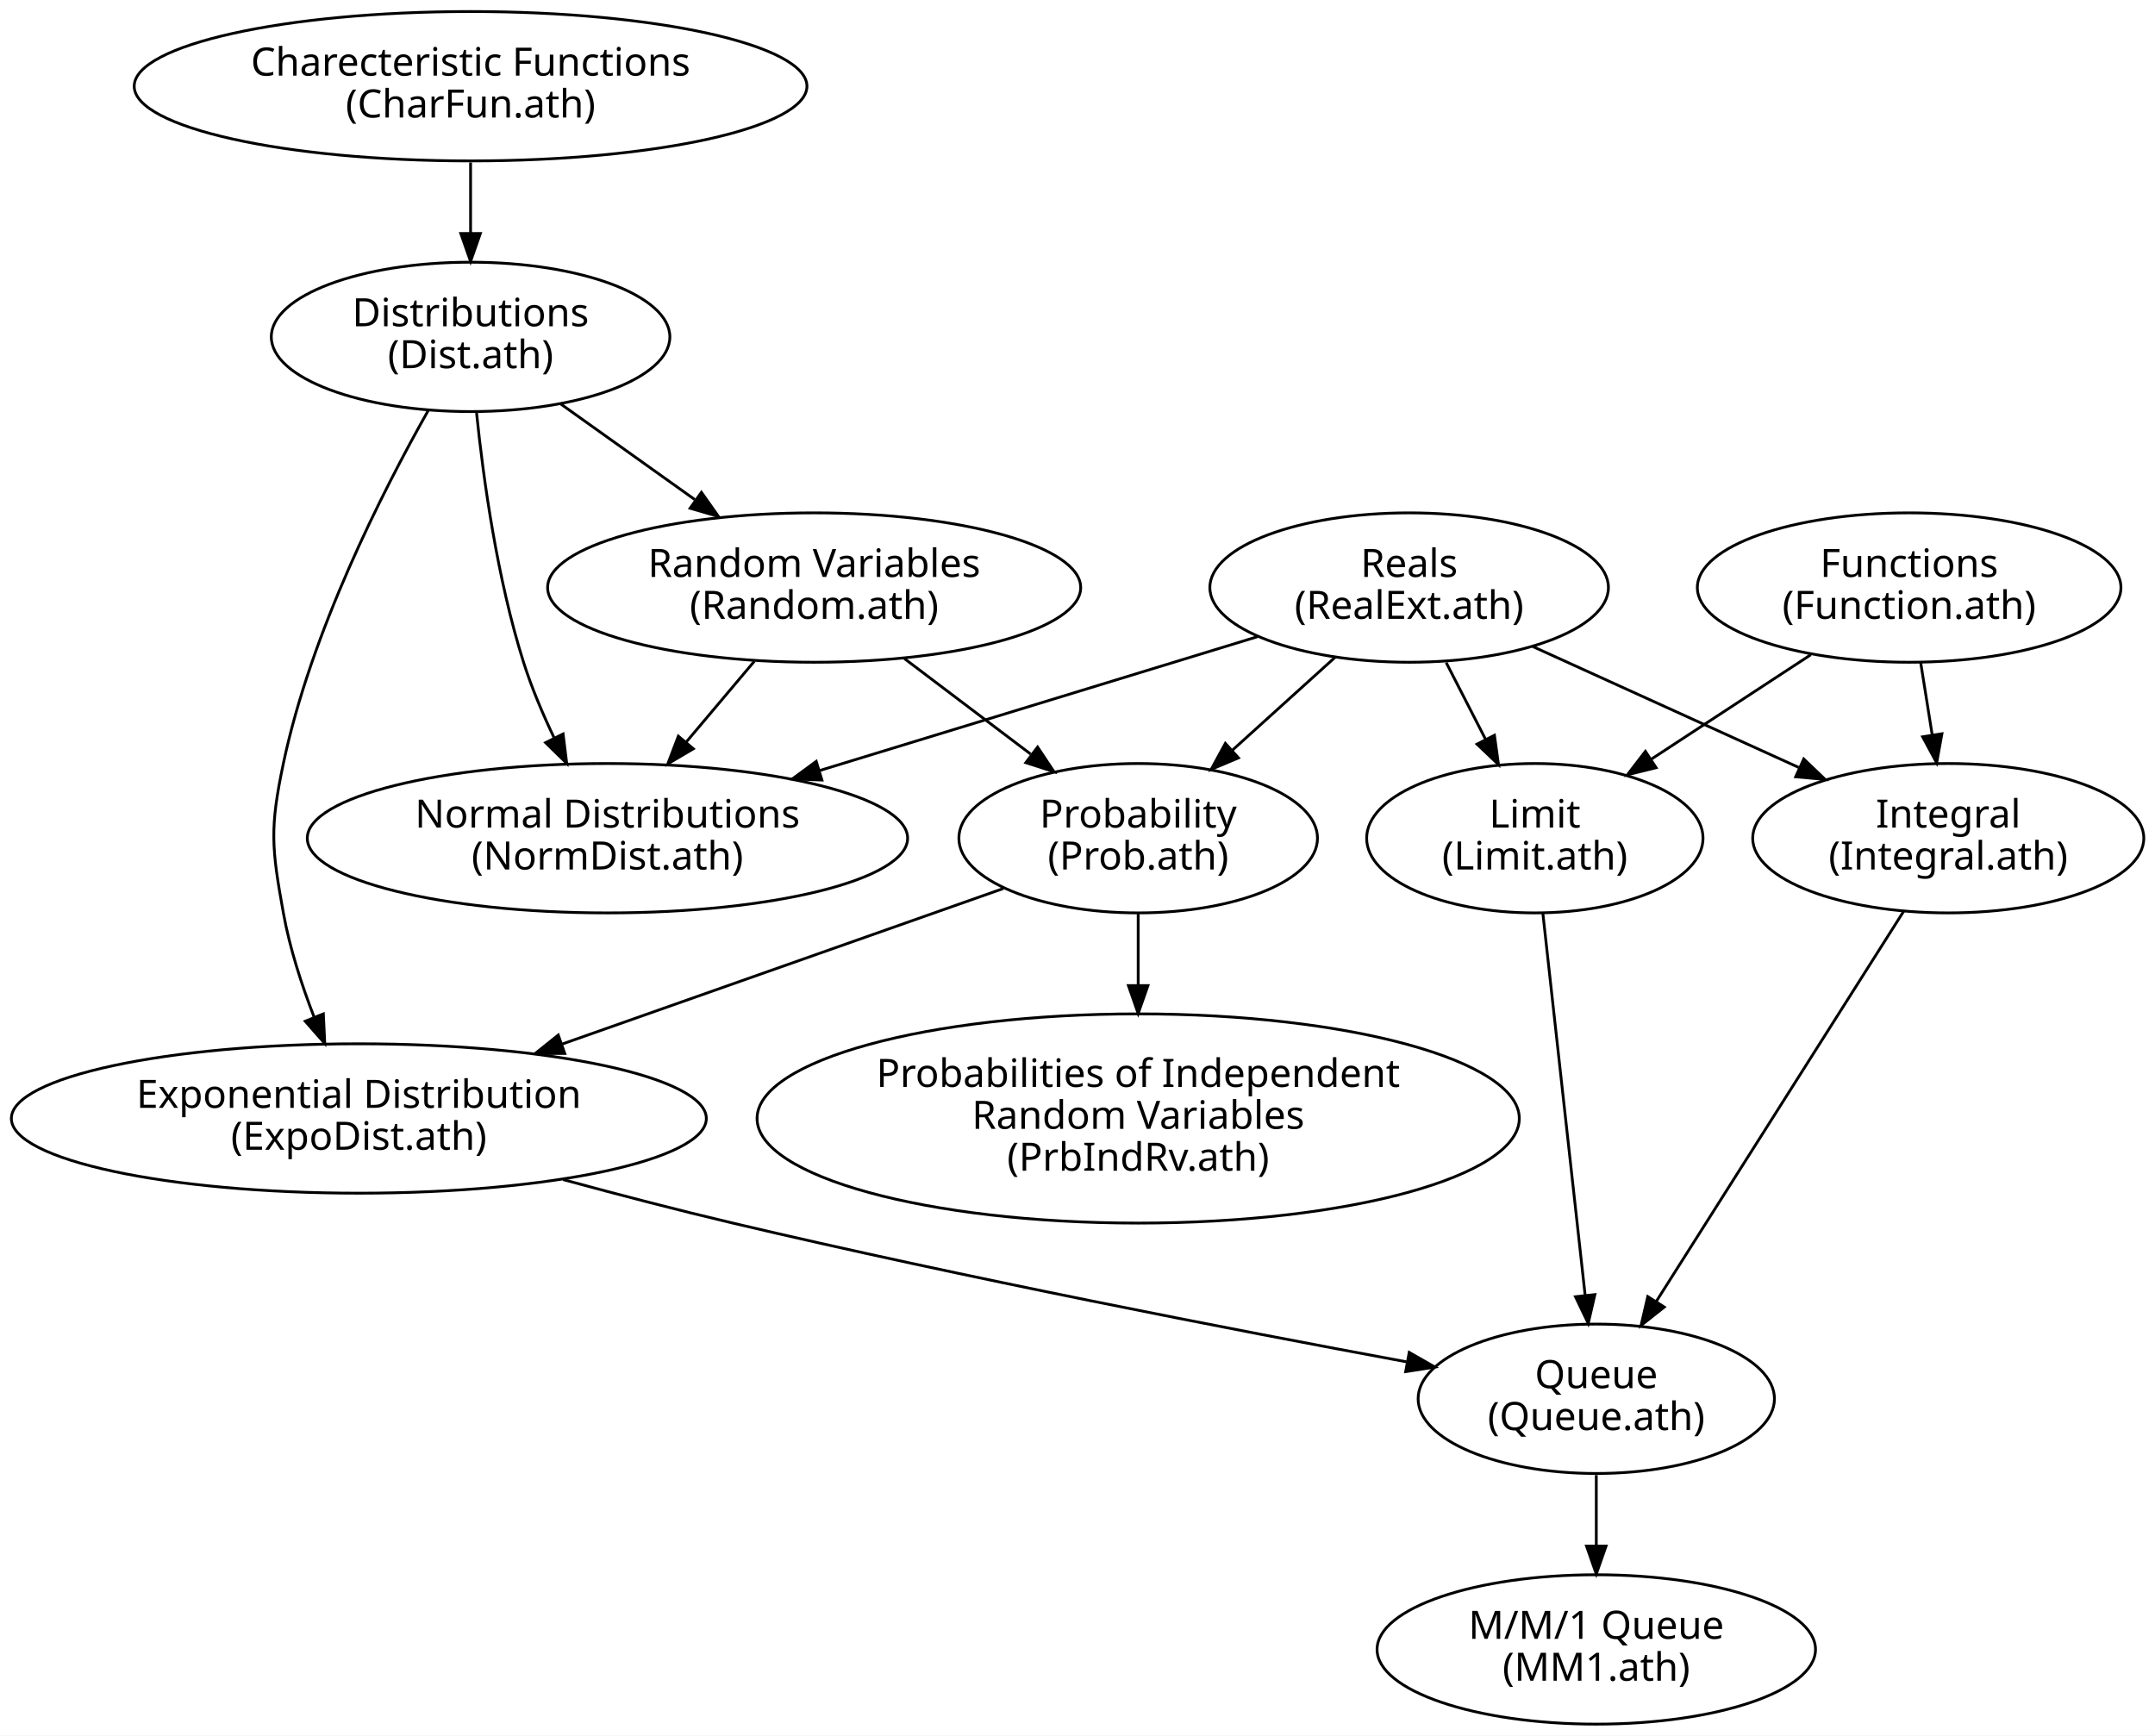
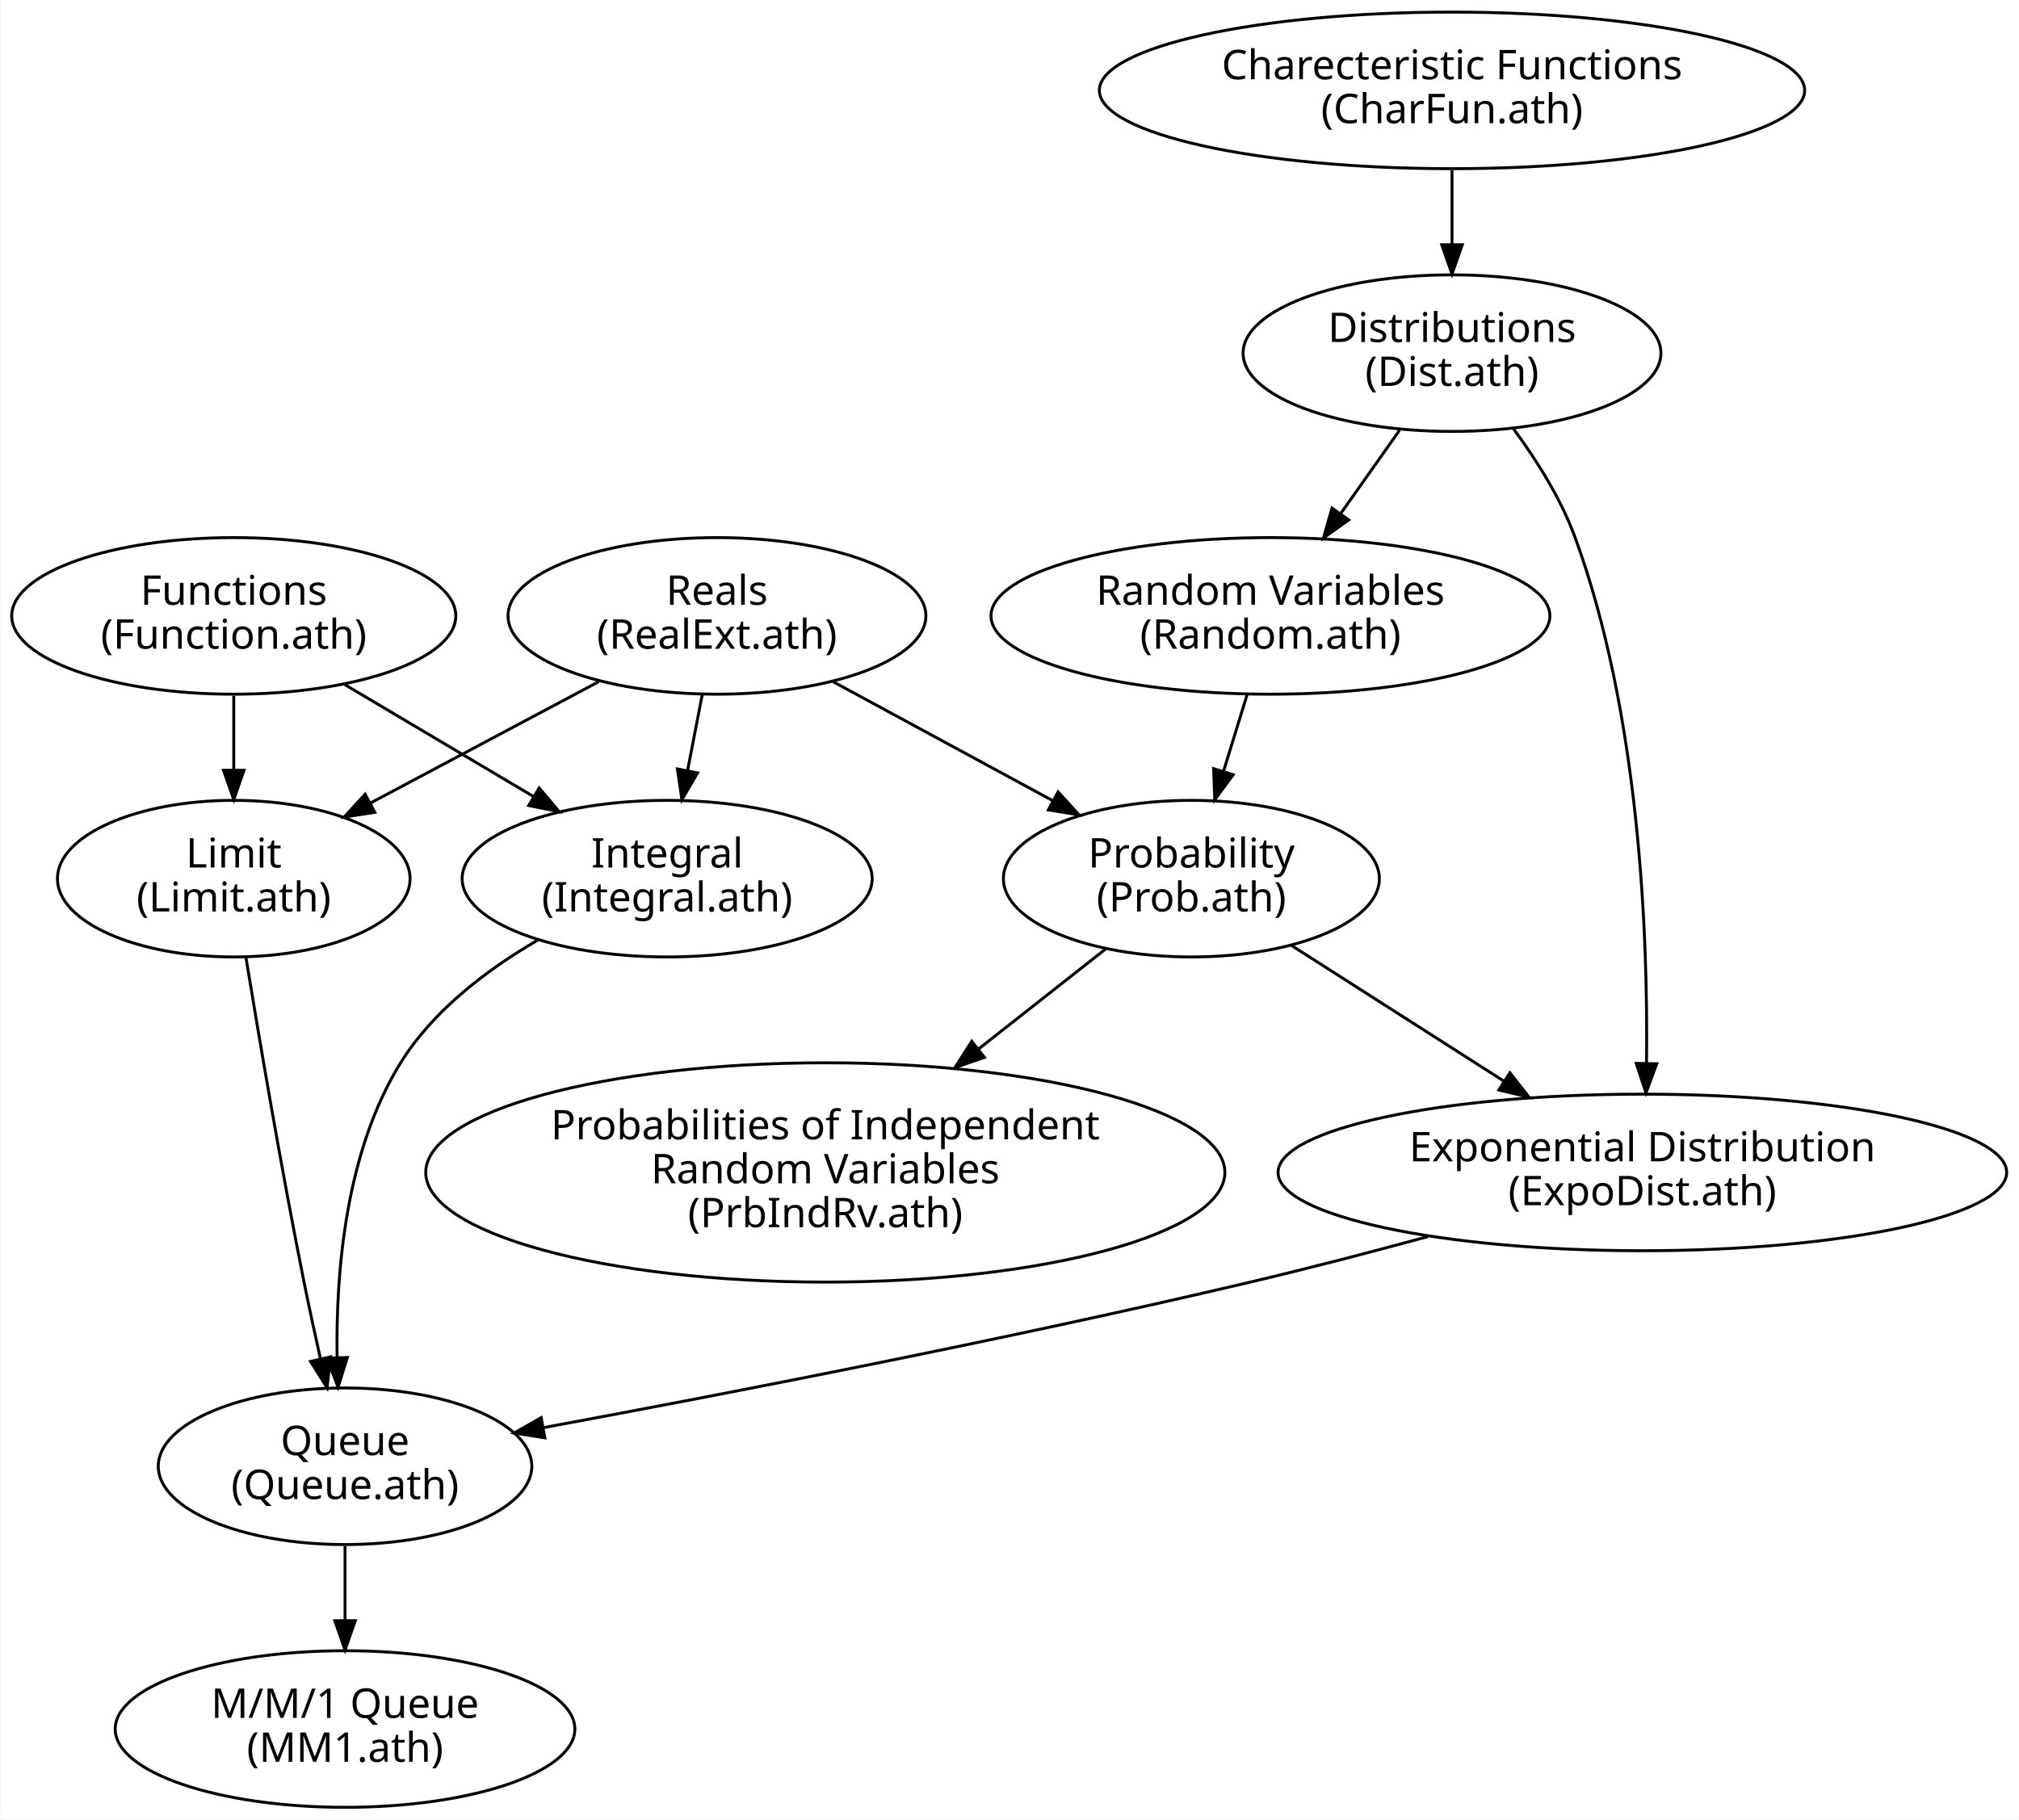
- <svg xmlns="http://www.w3.org/2000/svg" width="771pt" height="621pt" viewBox="0.00 0.00 771.45 621.39">
+ <svg xmlns="http://www.w3.org/2000/svg" width="689pt" height="621pt" viewBox="0.00 0.00 689.11 621.39">
  <g id="graph0" class="graph" transform="scale(1 1) rotate(0) translate(4 617.39)">
-     <polygon fill="white" stroke="transparent" points="-4,4 -4,-617.39 767.45,-617.39 767.45,4 -4,4" />
+     <polygon fill="white" stroke="transparent" points="-4,4 -4,-617.39 685.11,-617.39 685.11,4 -4,4" />
    <g id="node1" class="node">
-       <ellipse fill="none" stroke="black" cx="164.45" cy="-586.52" rx="120.42" ry="26.74" />
-       <text text-anchor="middle" x="164.45" y="-590.32" font-family="CMU Serif Roman" font-size="14.00">Charecteristic Functions </text>
-       <text text-anchor="middle" x="164.45" y="-575.32" font-family="CMU Serif Roman" font-size="14.00">(CharFun.ath)</text>
+       <ellipse fill="none" stroke="black" cx="491.66" cy="-586.52" rx="120.42" ry="26.74" />
+       <text text-anchor="middle" x="491.66" y="-590.32" font-family="CMU Serif Roman" font-size="14.00">Charecteristic Functions </text>
+       <text text-anchor="middle" x="491.66" y="-575.32" font-family="CMU Serif Roman" font-size="14.00">(CharFun.ath)</text>
    </g>
    <g id="node2" class="node">
-       <ellipse fill="none" stroke="black" cx="164.45" cy="-496.78" rx="71.34" ry="26.74" />
-       <text text-anchor="middle" x="164.45" y="-500.58" font-family="CMU Serif Roman" font-size="14.00">Distributions </text>
-       <text text-anchor="middle" x="164.45" y="-485.58" font-family="CMU Serif Roman" font-size="14.00">(Dist.ath)</text>
+       <ellipse fill="none" stroke="black" cx="491.66" cy="-496.78" rx="71.34" ry="26.74" />
+       <text text-anchor="middle" x="491.66" y="-500.58" font-family="CMU Serif Roman" font-size="14.00">Distributions </text>
+       <text text-anchor="middle" x="491.66" y="-485.58" font-family="CMU Serif Roman" font-size="14.00">(Dist.ath)</text>
    </g>
    <g id="edge1" class="edge">
-       <path fill="none" stroke="black" d="M164.45,-559.2C164.45,-551.23 164.45,-542.34 164.45,-533.85" />
-       <polygon fill="black" stroke="black" points="167.95,-533.79 164.45,-523.79 160.95,-533.79 167.95,-533.79" />
+       <path fill="none" stroke="black" d="M491.66,-559.2C491.66,-551.23 491.66,-542.34 491.66,-533.85" />
+       <polygon fill="black" stroke="black" points="495.16,-533.79 491.66,-523.79 488.16,-533.79 495.16,-533.79" />
    </g>
    <g id="node3" class="node">
-       <ellipse fill="none" stroke="black" cx="124.45" cy="-216.96" rx="124.4" ry="26.74" />
-       <text text-anchor="middle" x="124.45" y="-220.76" font-family="CMU Serif Roman" font-size="14.00">Exponential Distribution </text>
-       <text text-anchor="middle" x="124.45" y="-205.76" font-family="CMU Serif Roman" font-size="14.00">(ExpoDist.ath)</text>
+       <ellipse fill="none" stroke="black" cx="556.66" cy="-216.96" rx="124.4" ry="26.74" />
+       <text text-anchor="middle" x="556.66" y="-220.76" font-family="CMU Serif Roman" font-size="14.00">Exponential Distribution </text>
+       <text text-anchor="middle" x="556.66" y="-205.76" font-family="CMU Serif Roman" font-size="14.00">(ExpoDist.ath)</text>
    </g>
    <g id="edge2" class="edge">
-       <path fill="none" stroke="black" d="M149.24,-470.34C132.71,-441.09 107.35,-391.05 97.45,-344.17 92.52,-320.8 93.21,-313.94 97.45,-290.43 99.7,-277.94 103.97,-264.79 108.46,-253.18" />
-       <polygon fill="black" stroke="black" points="111.74,-254.41 112.25,-243.83 105.25,-251.78 111.74,-254.41" />
+       <path fill="none" stroke="black" d="M512.71,-470.86C520.61,-460.15 528.84,-447.08 533.66,-433.91 555.71,-373.74 558.62,-298.26 558.08,-254.33" />
+       <polygon fill="black" stroke="black" points="561.58,-254.07 557.89,-244.14 554.58,-254.2 561.58,-254.07" />
+     </g>
+     <g id="node10" class="node">
+       <ellipse fill="none" stroke="black" cx="429.66" cy="-407.04" rx="95.42" ry="26.74" />
+       <text text-anchor="middle" x="429.66" y="-410.84" font-family="CMU Serif Roman" font-size="14.00">Random Variables </text>
+       <text text-anchor="middle" x="429.66" y="-395.84" font-family="CMU Serif Roman" font-size="14.00">(Random.ath)</text>
+     </g>
+     <g id="edge15" class="edge">
+       <path fill="none" stroke="black" d="M473.73,-470.41C467.48,-461.57 460.38,-451.51 453.72,-442.09" />
+       <polygon fill="black" stroke="black" points="456.4,-439.82 447.77,-433.67 450.68,-443.86 456.4,-439.82" />
+     </g>
+     <g id="node11" class="node">
+       <ellipse fill="none" stroke="black" cx="113.66" cy="-116.61" rx="63.78" ry="26.74" />
+       <text text-anchor="middle" x="113.66" y="-120.41" font-family="CMU Serif Roman" font-size="14.00">Queue </text>
+       <text text-anchor="middle" x="113.66" y="-105.41" font-family="CMU Serif Roman" font-size="14.00">(Queue.ath)</text>
+     </g>
+     <g id="edge14" class="edge">
+       <path fill="none" stroke="black" d="M483.52,-195.08C463.83,-189.72 442.49,-184.16 422.66,-179.48 340.19,-160.02 244.41,-141.46 181.61,-129.84" />
+       <polygon fill="black" stroke="black" points="181.9,-126.33 171.43,-127.96 180.63,-133.22 181.9,-126.33" />
+     </g>
+     <g id="node4" class="node">
+       <ellipse fill="none" stroke="black" cx="402.66" cy="-317.3" rx="64.19" ry="26.74" />
+       <text text-anchor="middle" x="402.66" y="-321.1" font-family="CMU Serif Roman" font-size="14.00">Probability </text>
+       <text text-anchor="middle" x="402.66" y="-306.1" font-family="CMU Serif Roman" font-size="14.00">(Prob.ath)</text>
+     </g>
+     <g id="edge3" class="edge">
+       <path fill="none" stroke="black" d="M436.84,-294.48C458.13,-280.88 485.83,-263.19 509.23,-248.24" />
+       <polygon fill="black" stroke="black" points="511.43,-251 517.97,-242.66 507.66,-245.1 511.43,-251" />
+     </g>
+     <g id="node9" class="node">
+       <ellipse fill="none" stroke="black" cx="277.66" cy="-216.96" rx="136.44" ry="37.45" />
+       <text text-anchor="middle" x="277.66" y="-228.26" font-family="CMU Serif Roman" font-size="14.00">Probabilities of Independent</text>
+       <text text-anchor="middle" x="277.66" y="-213.26" font-family="CMU Serif Roman" font-size="14.00">Random Variables </text>
+       <text text-anchor="middle" x="277.66" y="-198.26" font-family="CMU Serif Roman" font-size="14.00">(PrbIndRv.ath)</text>
+     </g>
+     <g id="edge8" class="edge">
+       <path fill="none" stroke="black" d="M373.35,-293.25C360.45,-283.09 344.88,-270.84 330.08,-259.2" />
+       <polygon fill="black" stroke="black" points="331.99,-256.25 321.96,-252.81 327.66,-261.75 331.99,-256.25" />
    </g>
    <g id="node5" class="node">
-       <ellipse fill="none" stroke="black" cx="213.45" cy="-317.3" rx="107.46" ry="26.74" />
-       <text text-anchor="middle" x="213.45" y="-321.1" font-family="CMU Serif Roman" font-size="14.00">Normal Distributions </text>
-       <text text-anchor="middle" x="213.45" y="-306.1" font-family="CMU Serif Roman" font-size="14.00">(NormDist.ath)</text>
+       <ellipse fill="none" stroke="black" cx="75.66" cy="-407.04" rx="75.82" ry="26.74" />
+       <text text-anchor="middle" x="75.66" y="-410.84" font-family="CMU Serif Roman" font-size="14.00">Functions </text>
+       <text text-anchor="middle" x="75.66" y="-395.84" font-family="CMU Serif Roman" font-size="14.00">(Function.ath)</text>
+     </g>
+     <g id="node6" class="node">
+       <ellipse fill="none" stroke="black" cx="223.66" cy="-317.3" rx="70.01" ry="26.74" />
+       <text text-anchor="middle" x="223.66" y="-321.1" font-family="CMU Serif Roman" font-size="14.00">Integral </text>
+       <text text-anchor="middle" x="223.66" y="-306.1" font-family="CMU Serif Roman" font-size="14.00">(Integral.ath)</text>
    </g>
    <g id="edge4" class="edge">
-       <path fill="none" stroke="black" d="M166.59,-469.57C169.03,-445.8 173.98,-410.03 183.45,-380.17 186.31,-371.15 190.28,-361.78 194.4,-353.14" />
-       <polygon fill="black" stroke="black" points="197.57,-354.62 198.87,-344.11 191.3,-351.51 197.57,-354.62" />
+       <path fill="none" stroke="black" d="M113.39,-383.68C133.1,-371.99 157.37,-357.6 178.11,-345.3" />
+       <polygon fill="black" stroke="black" points="179.95,-348.29 186.77,-340.18 176.38,-342.26 179.95,-348.29" />
    </g>
-     <g id="node6" class="node">
-       <ellipse fill="none" stroke="black" cx="287.45" cy="-407.04" rx="95.42" ry="26.74" />
-       <text text-anchor="middle" x="287.45" y="-410.84" font-family="CMU Serif Roman" font-size="14.00">Random Variables </text>
-       <text text-anchor="middle" x="287.45" y="-395.84" font-family="CMU Serif Roman" font-size="14.00">(Random.ath)</text>
+     <g id="node8" class="node">
+       <ellipse fill="none" stroke="black" cx="75.66" cy="-317.3" rx="60.21" ry="26.74" />
+       <text text-anchor="middle" x="75.66" y="-321.1" font-family="CMU Serif Roman" font-size="14.00">Limit </text>
+       <text text-anchor="middle" x="75.66" y="-306.1" font-family="CMU Serif Roman" font-size="14.00">(Limit.ath)</text>
    </g>
-     <g id="edge18" class="edge">
-       <path fill="none" stroke="black" d="M196.77,-472.73C211.42,-462.28 228.95,-449.77 244.68,-438.56" />
-       <polygon fill="black" stroke="black" points="247.09,-441.13 253.2,-432.48 243.03,-435.43 247.09,-441.13" />
+     <g id="edge6" class="edge">
+       <path fill="none" stroke="black" d="M75.66,-379.72C75.66,-371.75 75.66,-362.86 75.66,-354.37" />
+       <polygon fill="black" stroke="black" points="79.16,-354.31 75.66,-344.31 72.16,-354.31 79.16,-354.31" />
+     </g>
+     <g id="edge12" class="edge">
+       <path fill="none" stroke="black" d="M179.45,-296.3C162.11,-286.22 143.75,-272.28 132.66,-254.43 113.9,-224.22 110.49,-183.1 110.95,-153.85" />
+       <polygon fill="black" stroke="black" points="114.46,-153.76 111.28,-143.65 107.46,-153.53 114.46,-153.76" />
+     </g>
+     <g id="node7" class="node">
+       <ellipse fill="none" stroke="black" cx="240.66" cy="-407.04" rx="71.34" ry="26.74" />
+       <text text-anchor="middle" x="240.66" y="-410.84" font-family="CMU Serif Roman" font-size="14.00">Reals </text>
+       <text text-anchor="middle" x="240.66" y="-395.84" font-family="CMU Serif Roman" font-size="14.00">(RealExt.ath)</text>
+     </g>
+     <g id="edge10" class="edge">
+       <path fill="none" stroke="black" d="M280.29,-384.58C302.97,-372.3 331.55,-356.82 355.39,-343.9" />
+       <polygon fill="black" stroke="black" points="357.15,-346.93 364.28,-339.09 353.82,-340.78 357.15,-346.93" />
+     </g>
+     <g id="edge5" class="edge">
+       <path fill="none" stroke="black" d="M235.65,-380.19C234.07,-372.05 232.3,-362.92 230.62,-354.21" />
+       <polygon fill="black" stroke="black" points="234.03,-353.42 228.69,-344.27 227.16,-354.76 234.03,-353.42" />
+     </g>
+     <g id="edge7" class="edge">
+       <path fill="none" stroke="black" d="M200.3,-384.58C176.78,-372.07 147.02,-356.25 122.47,-343.2" />
+       <polygon fill="black" stroke="black" points="123.82,-339.95 113.35,-338.34 120.53,-346.13 123.82,-339.95" />
+     </g>
+     <g id="edge13" class="edge">
+       <path fill="none" stroke="black" d="M79.84,-290.26C84.36,-262.68 91.95,-217.9 99.66,-179.48 101.36,-171.04 103.32,-161.98 105.23,-153.47" />
+       <polygon fill="black" stroke="black" points="108.71,-153.97 107.52,-143.44 101.89,-152.41 108.71,-153.97" />
+     </g>
+     <g id="edge9" class="edge">
+       <path fill="none" stroke="black" d="M421.71,-380.19C419.17,-371.97 416.33,-362.72 413.62,-353.92" />
+       <polygon fill="black" stroke="black" points="416.94,-352.8 410.65,-344.27 410.25,-354.86 416.94,-352.8" />
    </g>
    <g id="node12" class="node">
-       <ellipse fill="none" stroke="black" cx="567.45" cy="-116.61" rx="63.78" ry="26.74" />
-       <text text-anchor="middle" x="567.45" y="-120.41" font-family="CMU Serif Roman" font-size="14.00">Queue </text>
-       <text text-anchor="middle" x="567.45" y="-105.41" font-family="CMU Serif Roman" font-size="14.00">(Queue.ath)</text>
-     </g>
-     <g id="edge17" class="edge">
-       <path fill="none" stroke="black" d="M197.59,-195.08C217.28,-189.72 238.62,-184.16 258.45,-179.48 340.92,-160.02 436.7,-141.46 499.5,-129.84" />
-       <polygon fill="black" stroke="black" points="500.48,-133.22 509.68,-127.96 499.21,-126.33 500.48,-133.22" />
-     </g>
-     <g id="node4" class="node">
-       <ellipse fill="none" stroke="black" cx="403.45" cy="-317.3" rx="64.19" ry="26.74" />
-       <text text-anchor="middle" x="403.45" y="-321.1" font-family="CMU Serif Roman" font-size="14.00">Probability </text>
-       <text text-anchor="middle" x="403.45" y="-306.1" font-family="CMU Serif Roman" font-size="14.00">(Prob.ath)</text>
-     </g>
-     <g id="edge3" class="edge">
-       <path fill="none" stroke="black" d="M355.17,-299.29C311.58,-283.92 246.83,-261.1 197.01,-243.53" />
-       <polygon fill="black" stroke="black" points="198.17,-240.23 187.57,-240.21 195.84,-246.83 198.17,-240.23" />
-     </g>
-     <g id="node11" class="node">
-       <ellipse fill="none" stroke="black" cx="403.45" cy="-216.96" rx="136.44" ry="37.45" />
-       <text text-anchor="middle" x="403.45" y="-228.26" font-family="CMU Serif Roman" font-size="14.00">Probabilities of Independent</text>
-       <text text-anchor="middle" x="403.45" y="-213.26" font-family="CMU Serif Roman" font-size="14.00">Random Variables </text>
-       <text text-anchor="middle" x="403.45" y="-198.26" font-family="CMU Serif Roman" font-size="14.00">(PrbIndRv.ath)</text>
+       <ellipse fill="none" stroke="black" cx="113.66" cy="-26.87" rx="78.48" ry="26.74" />
+       <text text-anchor="middle" x="113.66" y="-30.67" font-family="CMU Serif Roman" font-size="14.00">M/M/1 Queue </text>
+       <text text-anchor="middle" x="113.66" y="-15.67" font-family="CMU Serif Roman" font-size="14.00">(MM1.ath)</text>
    </g>
    <g id="edge11" class="edge">
-       <path fill="none" stroke="black" d="M403.45,-290.21C403.45,-282.35 403.45,-273.49 403.45,-264.72" />
-       <polygon fill="black" stroke="black" points="406.95,-264.54 403.45,-254.54 399.95,-264.54 406.95,-264.54" />
-     </g>
-     <g id="edge12" class="edge">
-       <path fill="none" stroke="black" d="M319.76,-381.6C333.77,-371.01 350.29,-358.51 364.93,-347.44" />
-       <polygon fill="black" stroke="black" points="367.44,-349.93 373.3,-341.11 363.22,-344.35 367.44,-349.93" />
-     </g>
-     <g id="edge5" class="edge">
-       <path fill="none" stroke="black" d="M266.05,-380.67C258.44,-371.65 249.76,-361.36 241.68,-351.77" />
-       <polygon fill="black" stroke="black" points="244.19,-349.32 235.06,-343.93 238.83,-353.83 244.19,-349.32" />
-     </g>
-     <g id="node7" class="node">
-       <ellipse fill="none" stroke="black" cx="500.45" cy="-407.04" rx="71.34" ry="26.74" />
-       <text text-anchor="middle" x="500.45" y="-410.84" font-family="CMU Serif Roman" font-size="14.00">Reals </text>
-       <text text-anchor="middle" x="500.45" y="-395.84" font-family="CMU Serif Roman" font-size="14.00">(RealExt.ath)</text>
-     </g>
-     <g id="edge13" class="edge">
-       <path fill="none" stroke="black" d="M473.95,-382.07C462.63,-371.83 449.28,-359.76 437.26,-348.89" />
-       <polygon fill="black" stroke="black" points="439.35,-346.06 429.59,-341.95 434.66,-351.25 439.35,-346.06" />
-     </g>
-     <g id="edge6" class="edge">
-       <path fill="none" stroke="black" d="M446.13,-389.44C401.8,-375.88 338.65,-356.58 289.32,-341.5" />
-       <polygon fill="black" stroke="black" points="290.23,-338.12 279.65,-338.54 288.19,-344.81 290.23,-338.12" />
-     </g>
-     <g id="node9" class="node">
-       <ellipse fill="none" stroke="black" cx="693.45" cy="-317.3" rx="70.01" ry="26.74" />
-       <text text-anchor="middle" x="693.45" y="-321.1" font-family="CMU Serif Roman" font-size="14.00">Integral </text>
-       <text text-anchor="middle" x="693.45" y="-306.1" font-family="CMU Serif Roman" font-size="14.00">(Integral.ath)</text>
-     </g>
-     <g id="edge8" class="edge">
-       <path fill="none" stroke="black" d="M544.73,-385.91C573.05,-373.04 609.95,-356.26 639.91,-342.64" />
-       <polygon fill="black" stroke="black" points="641.72,-345.66 649.38,-338.34 638.83,-339.29 641.72,-345.66" />
-     </g>
-     <g id="node10" class="node">
-       <ellipse fill="none" stroke="black" cx="545.45" cy="-317.3" rx="60.21" ry="26.74" />
-       <text text-anchor="middle" x="545.45" y="-321.1" font-family="CMU Serif Roman" font-size="14.00">Limit </text>
-       <text text-anchor="middle" x="545.45" y="-306.1" font-family="CMU Serif Roman" font-size="14.00">(Limit.ath)</text>
-     </g>
-     <g id="edge10" class="edge">
-       <path fill="none" stroke="black" d="M513.71,-380.19C518.14,-371.55 523.15,-361.78 527.87,-352.59" />
-       <polygon fill="black" stroke="black" points="530.99,-354.16 532.44,-343.67 524.76,-350.97 530.99,-354.16" />
-     </g>
-     <g id="node8" class="node">
-       <ellipse fill="none" stroke="black" cx="679.45" cy="-407.04" rx="75.82" ry="26.74" />
-       <text text-anchor="middle" x="679.45" y="-410.84" font-family="CMU Serif Roman" font-size="14.00">Functions </text>
-       <text text-anchor="middle" x="679.45" y="-395.84" font-family="CMU Serif Roman" font-size="14.00">(Function.ath)</text>
-     </g>
-     <g id="edge7" class="edge">
-       <path fill="none" stroke="black" d="M683.58,-380.19C684.87,-372.05 686.33,-362.92 687.72,-354.21" />
-       <polygon fill="black" stroke="black" points="691.19,-354.7 689.31,-344.27 684.28,-353.6 691.19,-354.7" />
-     </g>
-     <g id="edge9" class="edge">
-       <path fill="none" stroke="black" d="M644.24,-382.99C626.78,-371.56 605.58,-357.67 587.29,-345.7" />
-       <polygon fill="black" stroke="black" points="588.86,-342.55 578.58,-340 585.03,-348.4 588.86,-342.55" />
-     </g>
-     <g id="edge15" class="edge">
-       <path fill="none" stroke="black" d="M677.49,-291.14C655.02,-255.7 614,-191.02 588.89,-151.41" />
-       <polygon fill="black" stroke="black" points="591.79,-149.45 583.48,-142.88 585.88,-153.2 591.79,-149.45" />
-     </g>
-     <g id="edge16" class="edge">
-       <path fill="none" stroke="black" d="M548.33,-290.33C552.2,-255.37 559.1,-193.04 563.47,-153.58" />
-       <polygon fill="black" stroke="black" points="566.95,-153.92 564.57,-143.59 559.99,-153.15 566.95,-153.92" />
-     </g>
-     <g id="node13" class="node">
-       <ellipse fill="none" stroke="black" cx="567.45" cy="-26.87" rx="78.48" ry="26.74" />
-       <text text-anchor="middle" x="567.45" y="-30.67" font-family="CMU Serif Roman" font-size="14.00">M/M/1 Queue </text>
-       <text text-anchor="middle" x="567.45" y="-15.67" font-family="CMU Serif Roman" font-size="14.00">(MM1.ath)</text>
-     </g>
-     <g id="edge14" class="edge">
-       <path fill="none" stroke="black" d="M567.45,-89.29C567.45,-81.32 567.45,-72.43 567.45,-63.94" />
-       <polygon fill="black" stroke="black" points="570.95,-63.87 567.45,-53.87 563.95,-63.87 570.95,-63.87" />
+       <path fill="none" stroke="black" d="M113.66,-89.29C113.66,-81.32 113.66,-72.43 113.66,-63.94" />
+       <polygon fill="black" stroke="black" points="117.16,-63.87 113.66,-53.87 110.16,-63.87 117.16,-63.87" />
    </g>
  </g>
</svg>
